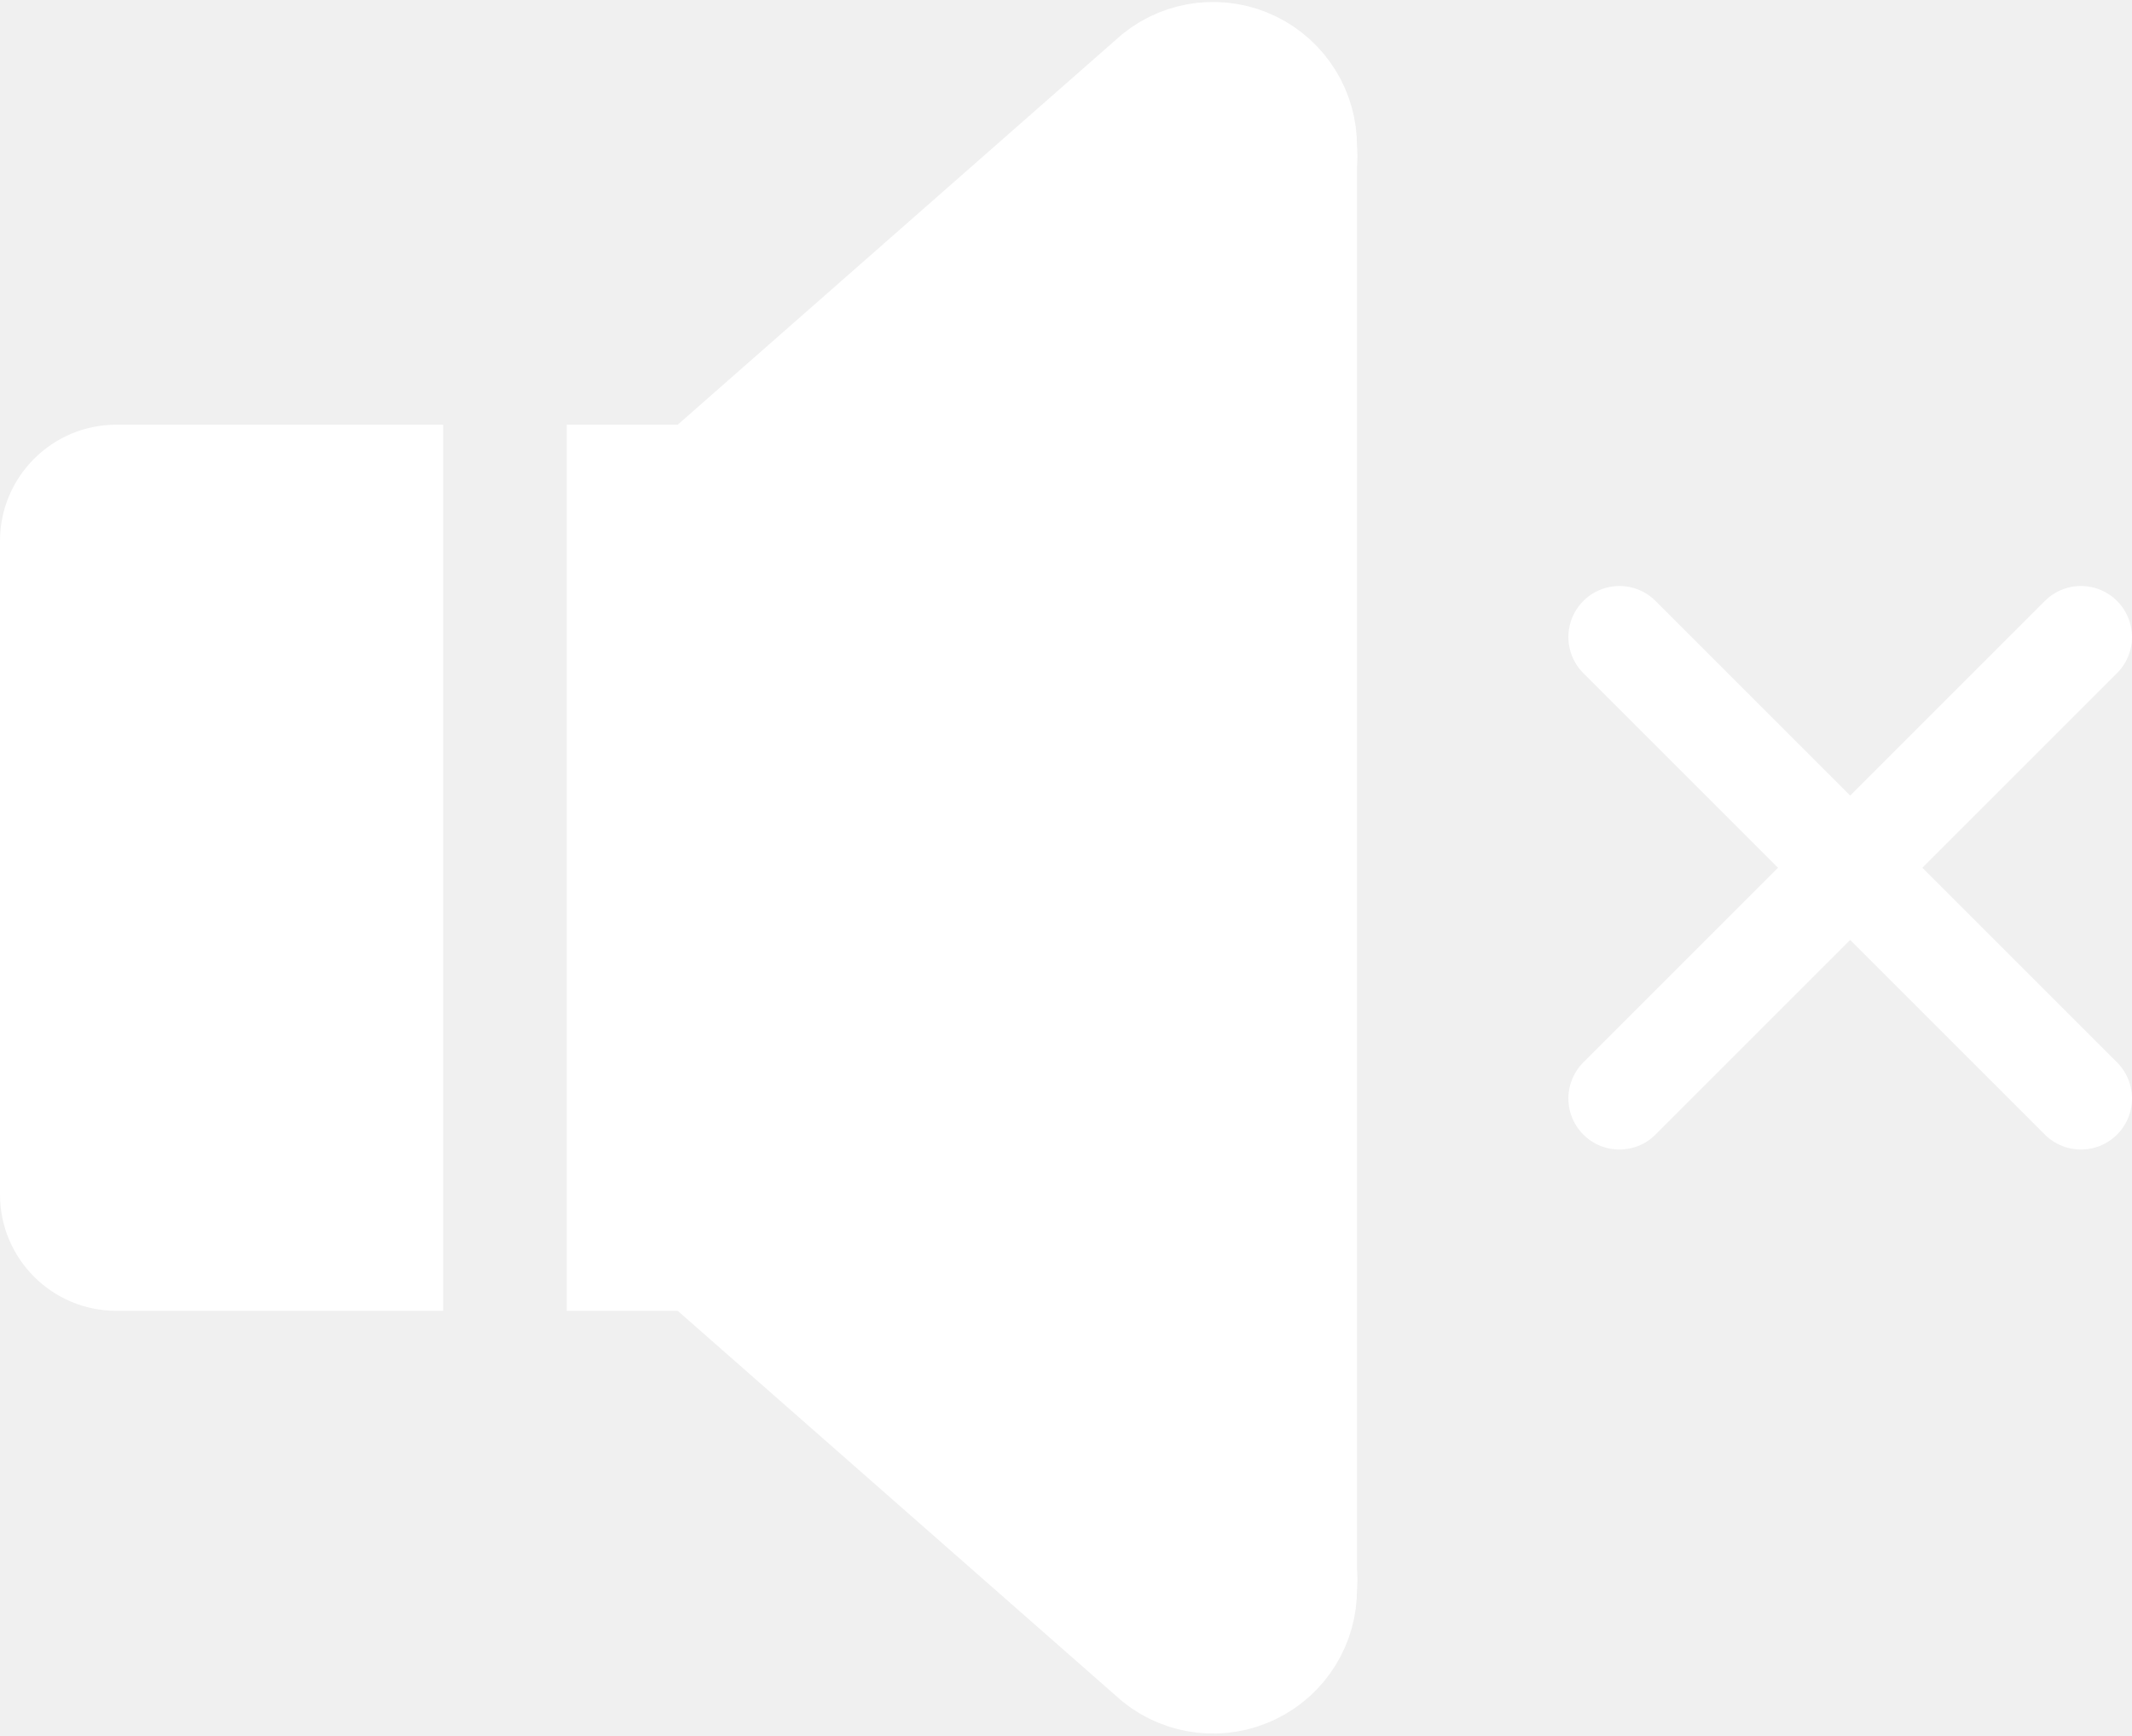
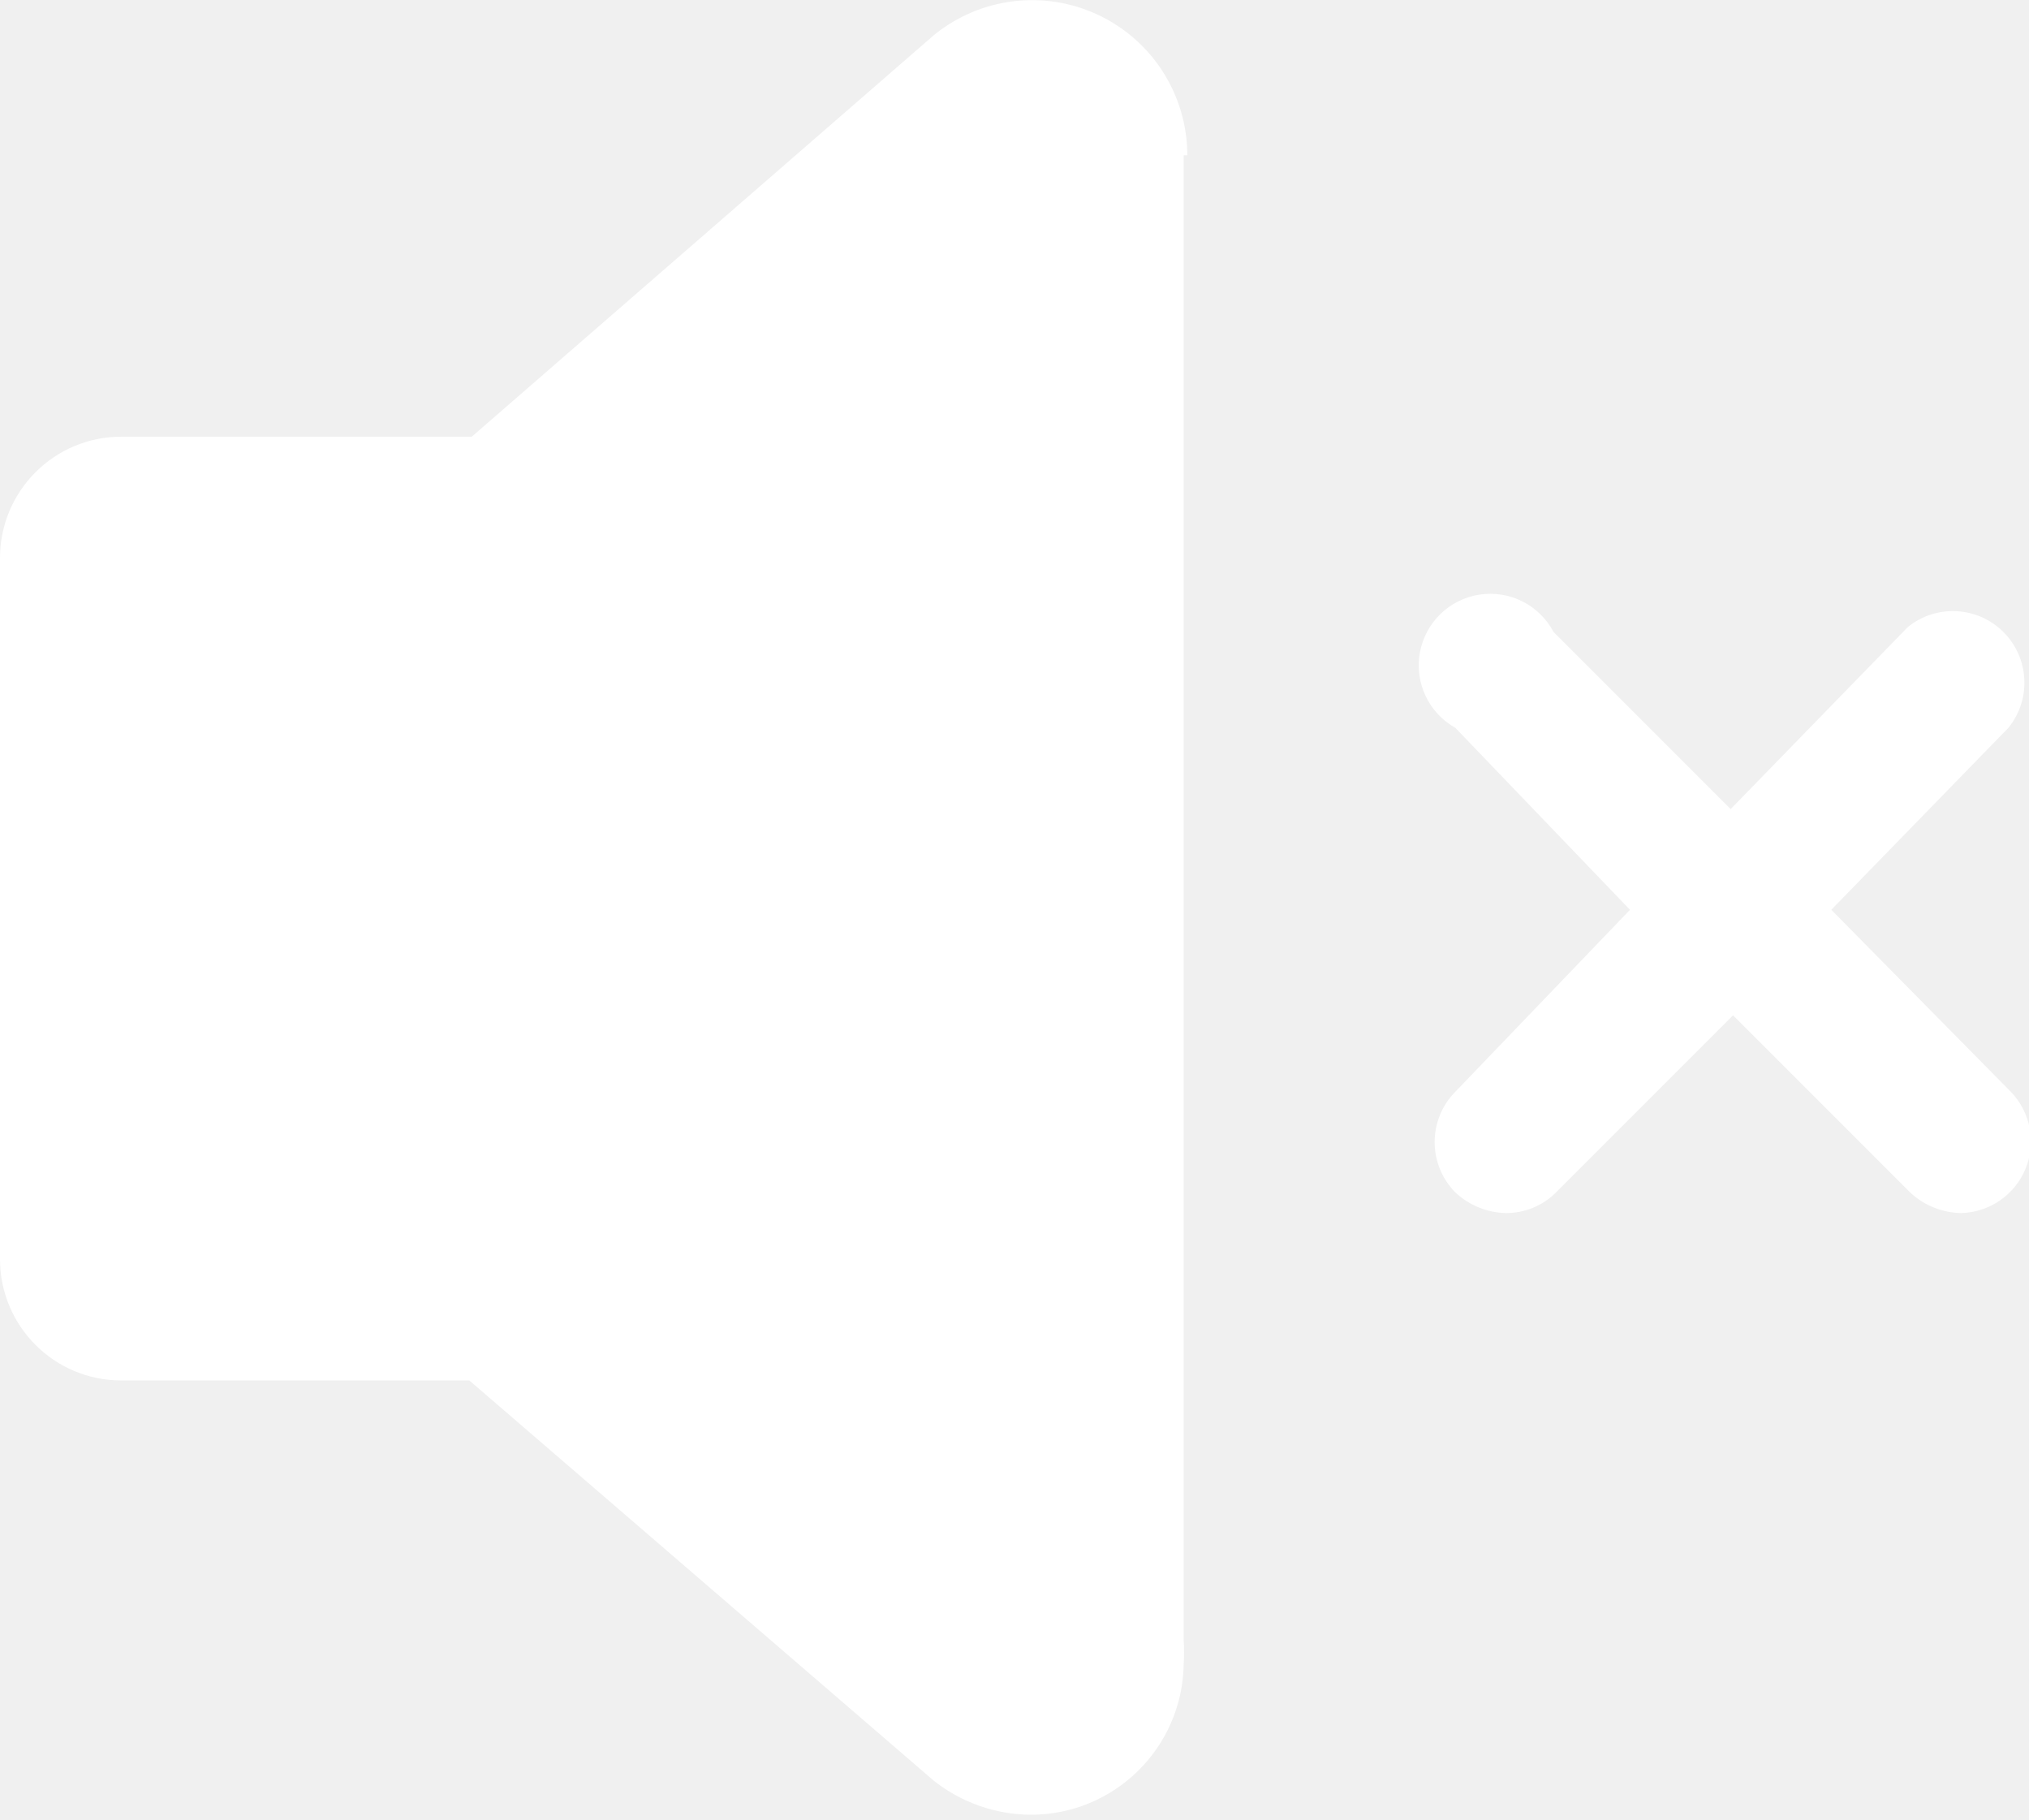
- <svg xmlns="http://www.w3.org/2000/svg" viewBox="0 0 20.88 17" width="20.88" height="17">
-   <g fill="#fff">
-     <path d="m1.14 12.34a.64.64 0 0 1 -.64-.64v-6.4a.64.64 0 0 1 .64-.64h2.7v7.68z" />
-     <path d="m3.34 5.16v6.68h-2.2a.14.14 0 0 1 -.14-.14v-6.4a.14.14 0 0 1 .14-.14zm1-1h-3.2a1.14 1.14 0 0 0 -1.14 1.14v6.4a1.14 1.14 0 0 0 1.14 1.14h3.2z" />
-     <path d="m6.05 12.34v-7.68h.87a.64.64 0 0 1 .64.64v6.4a.64.64 0 0 1 -.64.64z" />
-     <path d="m6.92 5.16a.14.14 0 0 1 .14.14v6.4a.14.14 0 0 1 -.14.14h-.37v-6.68zm0-1h-1.37v8.68h1.37a1.14 1.14 0 0 0 1.14-1.14v-6.4a1.14 1.14 0 0 0 -1.14-1.14z" />
-     <path d="m6.86 4.63 4.45-3.91a.91.91 0 0 1 1.48.72 1.09 1.09 0 0 1 0 .18v13.76a1.09 1.09 0 0 1 0 .18.91.91 0 0 1 -1.48.72l-4.45-3.91" stroke="#fff" stroke-miterlimit="10" />
-   </g>
-   <path d="m20.38 10.76-4.52-4.52" fill="none" stroke="#fff" stroke-linecap="round" stroke-miterlimit="10" />
-   <path d="m20.38 6.24-4.52 4.52" fill="none" stroke="#fff" stroke-linecap="round" stroke-miterlimit="10" />
+ <svg xmlns="http://www.w3.org/2000/svg" width="16.73" height="15" viewBox="0 0 16.73 15">
+   <path d="M9.79,1.28A1.28,1.28,0,0,0,7.7.29L3.89,3.6H1a1,1,0,0,0-1,1v5.78a1,1,0,0,0,1,1h1.9l.12,0h.85l3.83,3.3a1.3,1.3,0,0,0,.8.28h0a1.26,1.26,0,0,0,1.26-1.24,1.64,1.64,0,0,0,0-.2V1.28Z" fill="#fff" />
+   <path d="M15.1,7.5,16.56,6a.59.59,0,0,0-.83-.83L14.27,6.67,12.81,5.21A.59.59,0,1,0,12,6L13.44,7.5,12,9a.59.59,0,0,0,0,.83.63.63,0,0,0,.42.17.58.58,0,0,0,.41-.17l1.46-1.46,1.46,1.46a.63.63,0,0,0,.42.17.59.59,0,0,0,.41-1Z" fill="#fff" />
</svg>
